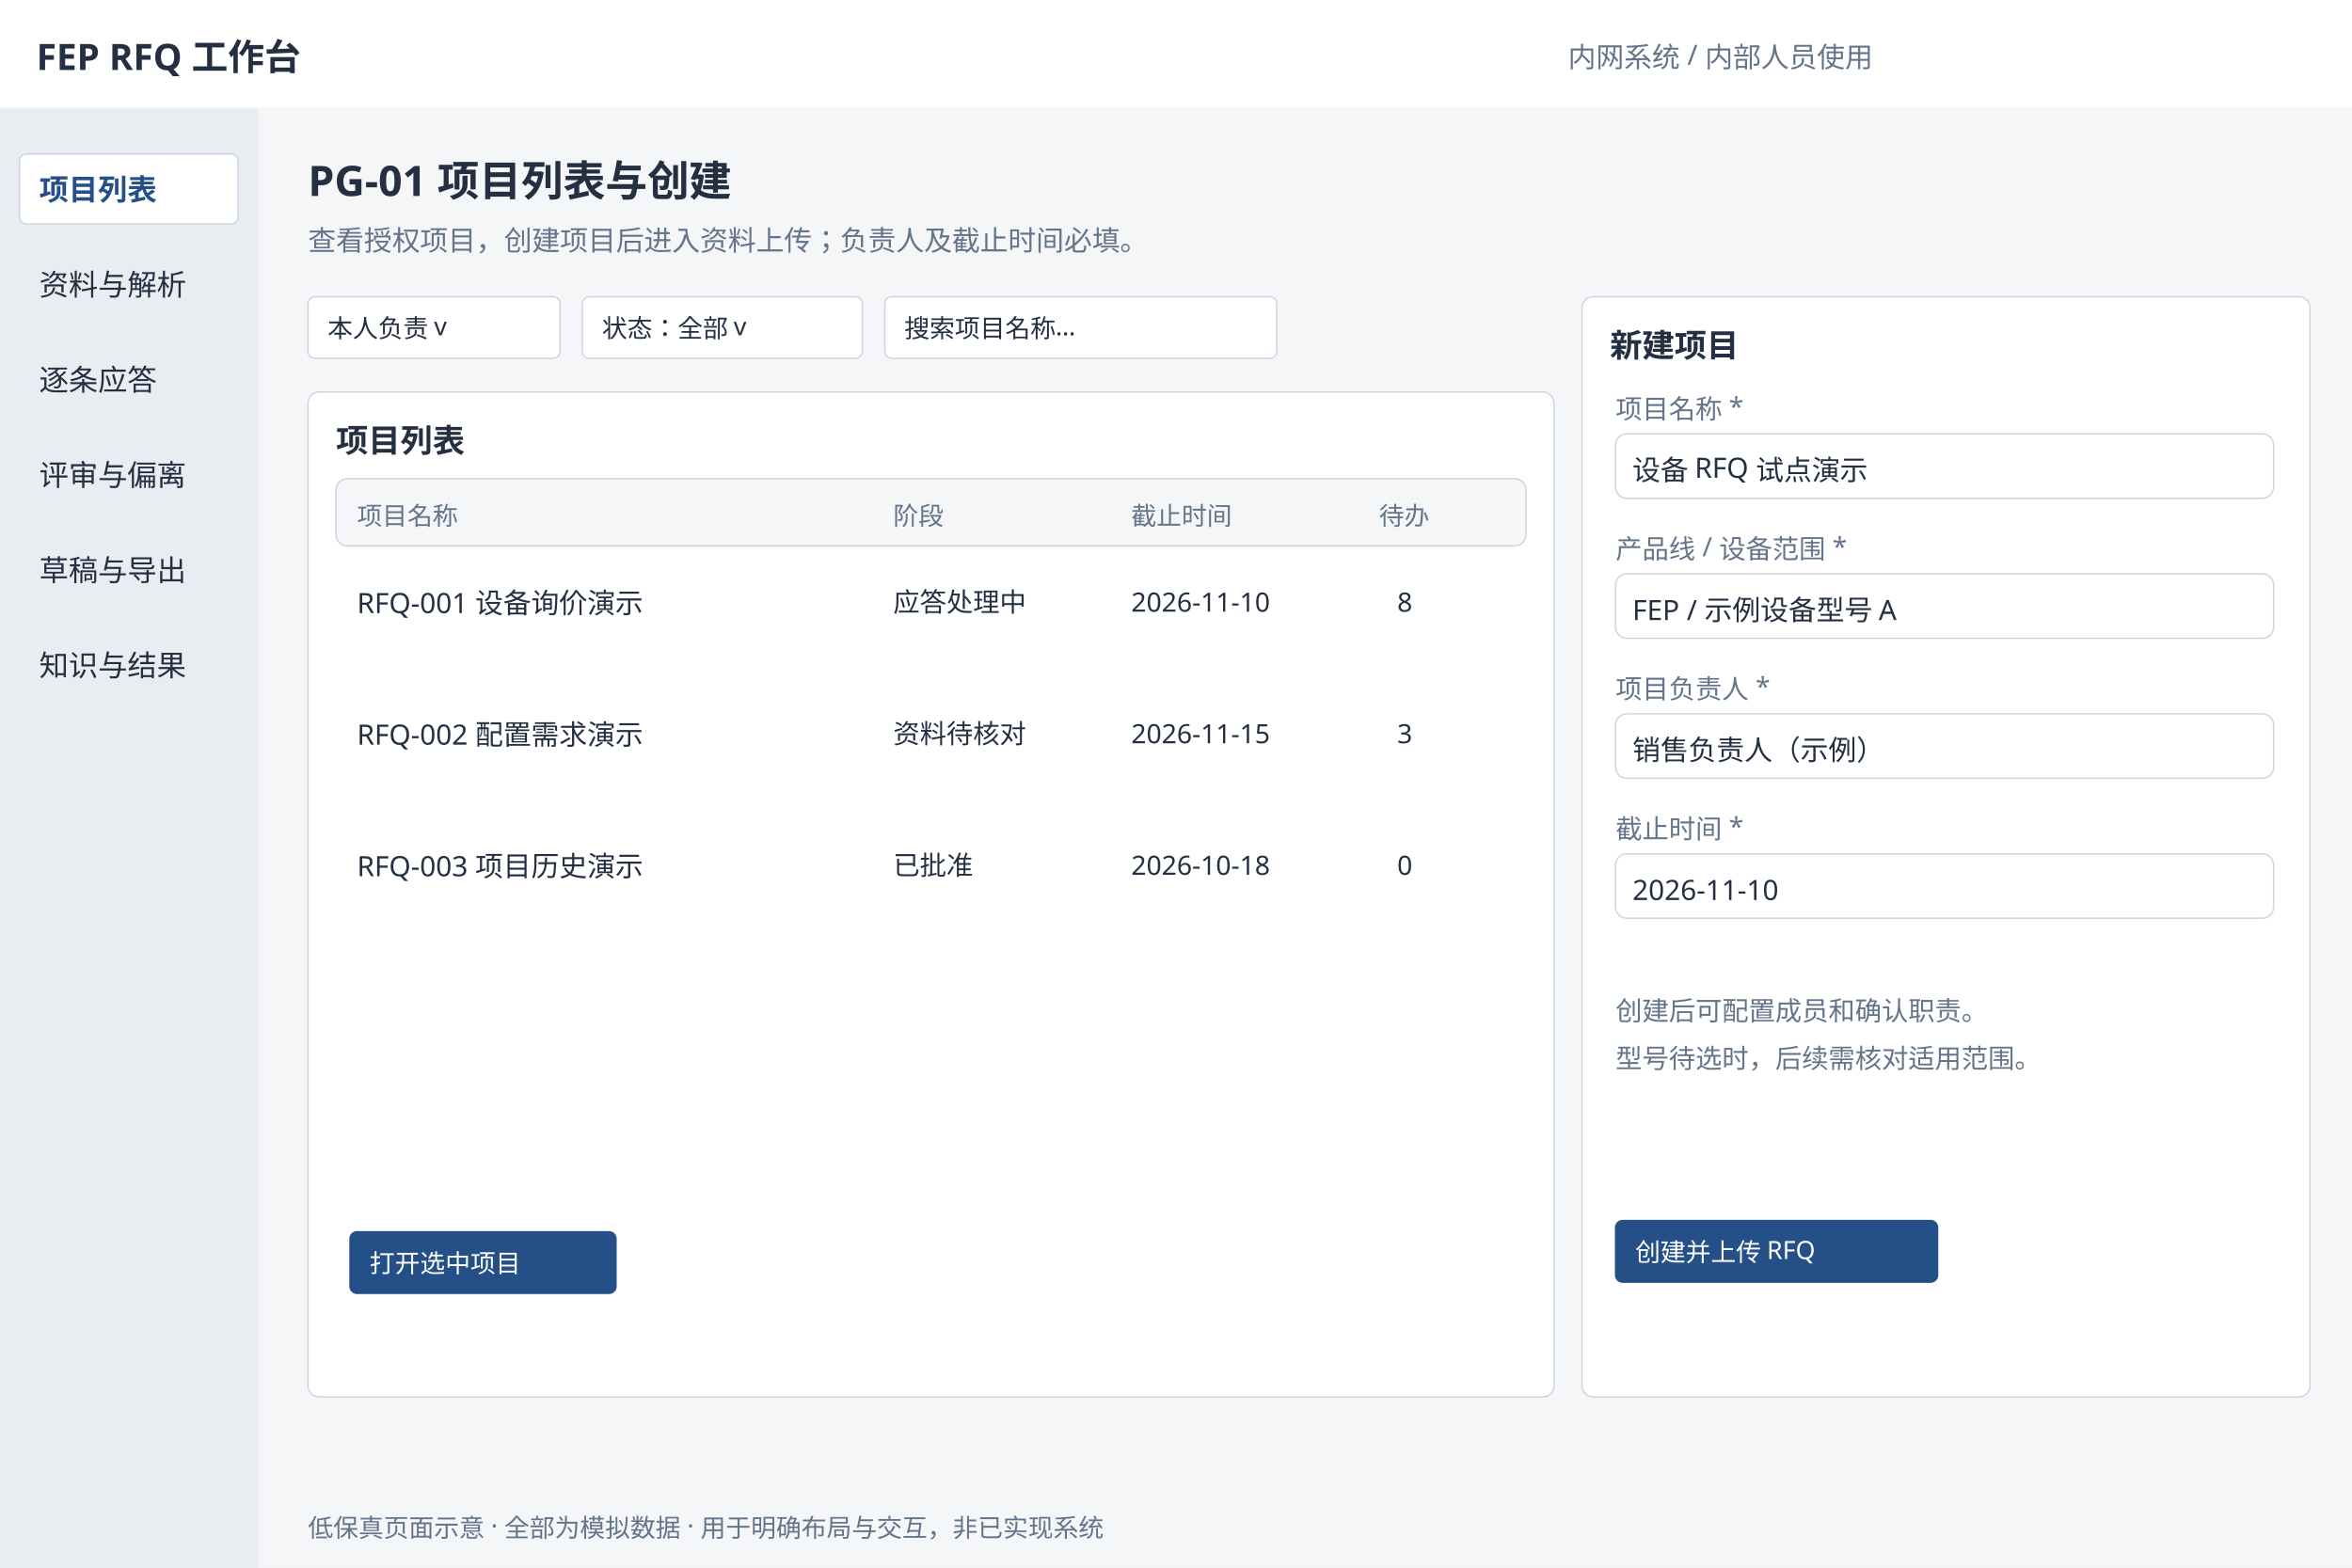
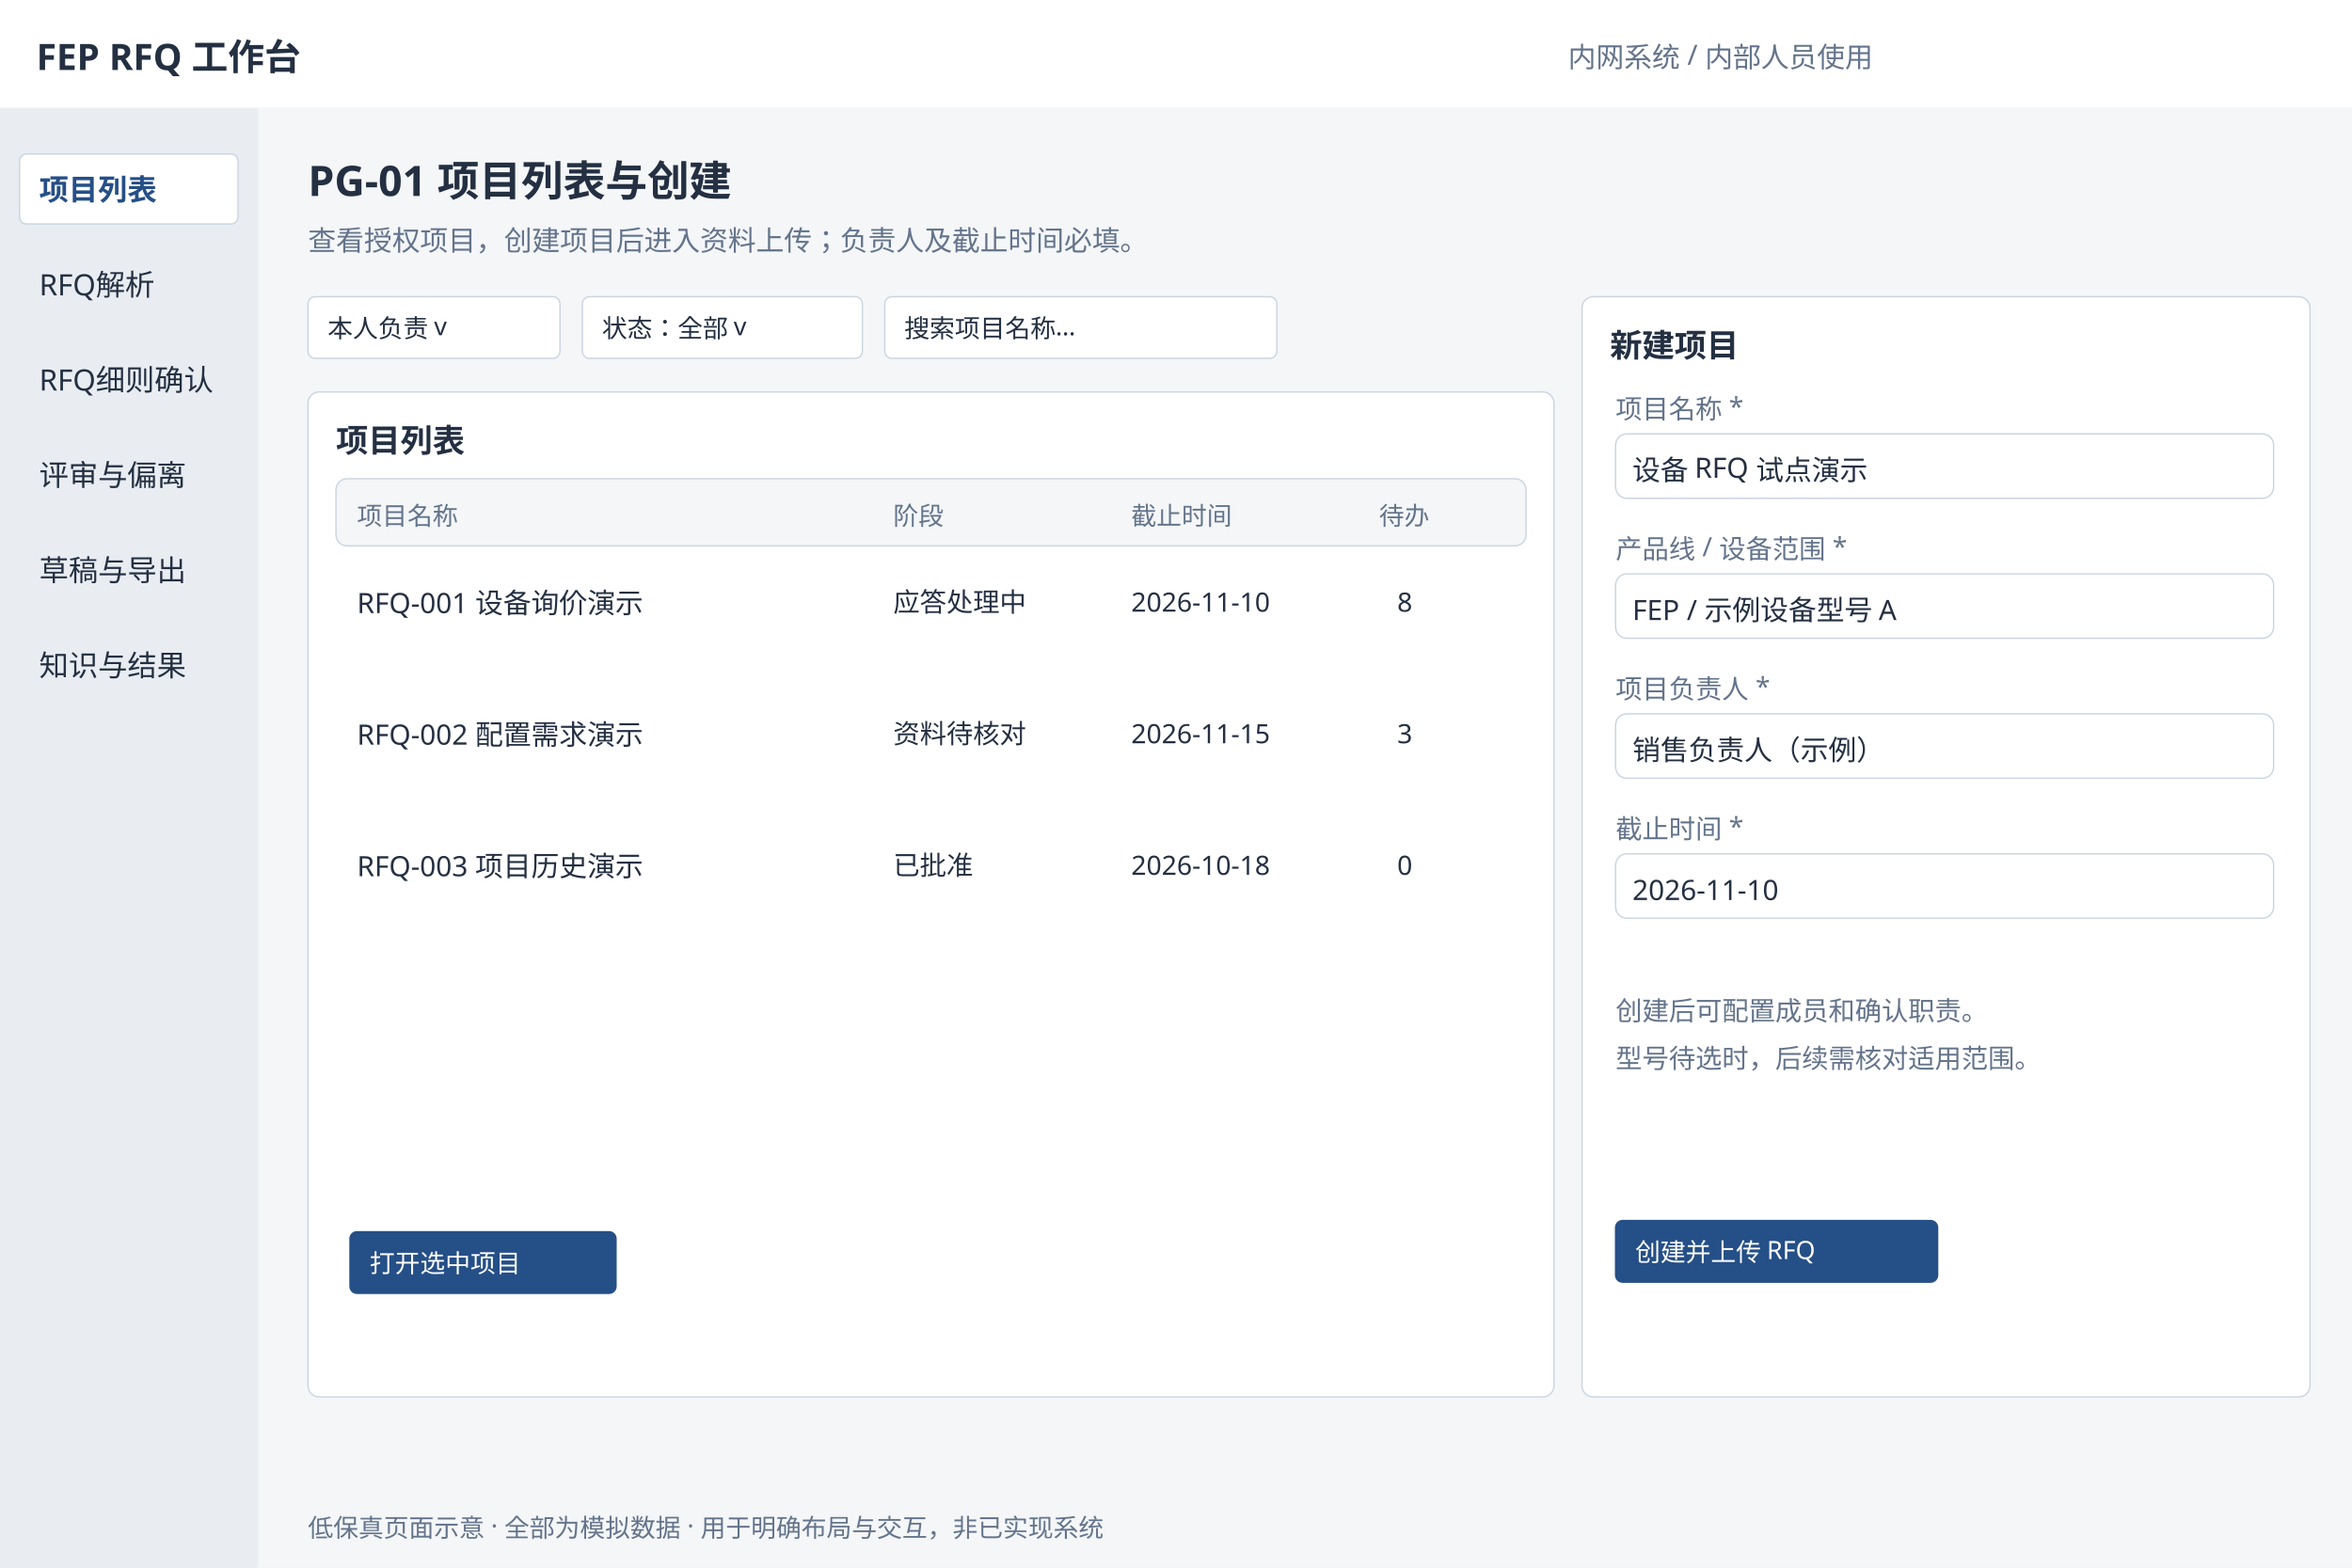
<svg xmlns="http://www.w3.org/2000/svg" width="1680" height="1120" viewBox="0 0 1680 1120">
  <rect width="1680" height="1120" fill="#f4f6f8" />
  <rect x="0" y="0" width="1680" height="76" rx="0" fill="#ffffff" stroke="#ffffff" />
  <text x="26" y="50" font-family="PingFang SC,Microsoft YaHei,sans-serif" font-size="26" font-weight="600" fill="#243042">FEP  RFQ 工作台</text>
  <text x="1120" y="48" font-family="PingFang SC,Microsoft YaHei,sans-serif" font-size="20" font-weight="400" fill="#64748b">内网系统  /  内部人员使用</text>
  <rect x="0" y="78" width="184" height="1042" rx="0" fill="#e9edf2" stroke="#e9edf2" />
  <rect x="14" y="110" width="156" height="50" rx="5" fill="#ffffff" stroke="#cbd5e1" />
  <text x="28" y="143" font-family="PingFang SC,Microsoft YaHei,sans-serif" font-size="21" font-weight="600" fill="#254f87">项目列表</text>
-   <text x="28" y="211" font-family="PingFang SC,Microsoft YaHei,sans-serif" font-size="21" font-weight="400" fill="#243042">资料与解析</text>
-   <text x="28" y="279" font-family="PingFang SC,Microsoft YaHei,sans-serif" font-size="21" font-weight="400" fill="#243042">逐条应答</text>
+   <text x="28" y="211" font-family="PingFang SC,Microsoft YaHei,sans-serif" font-size="21" font-weight="400" fill="#243042">RFQ解析</text>
+   <text x="28" y="279" font-family="PingFang SC,Microsoft YaHei,sans-serif" font-size="21" font-weight="400" fill="#243042">RFQ细则确认</text>
  <text x="28" y="347" font-family="PingFang SC,Microsoft YaHei,sans-serif" font-size="21" font-weight="400" fill="#243042">评审与偏离</text>
  <text x="28" y="415" font-family="PingFang SC,Microsoft YaHei,sans-serif" font-size="21" font-weight="400" fill="#243042">草稿与导出</text>
  <text x="28" y="483" font-family="PingFang SC,Microsoft YaHei,sans-serif" font-size="21" font-weight="400" fill="#243042">知识与结果</text>
  <text x="220" y="140" font-family="PingFang SC,Microsoft YaHei,sans-serif" font-size="30" font-weight="600" fill="#243042">PG-01  项目列表与创建</text>
  <text x="220" y="179" font-family="PingFang SC,Microsoft YaHei,sans-serif" font-size="20" font-weight="400" fill="#64748b">查看授权项目，创建项目后进入资料上传；负责人及截止时间必填。</text>
  <text x="220" y="1098" font-family="PingFang SC,Microsoft YaHei,sans-serif" font-size="18" font-weight="400" fill="#64748b">低保真页面示意 · 全部为模拟数据 · 用于明确布局与交互，非已实现系统</text>
  <rect x="220" y="212" width="180" height="44" rx="5" fill="#ffffff" stroke="#cbd5e1" />
  <text x="234" y="241" font-family="PingFang SC,Microsoft YaHei,sans-serif" font-size="18" font-weight="400" fill="#243042">本人负责  v</text>
  <rect x="416" y="212" width="200" height="44" rx="5" fill="#ffffff" stroke="#cbd5e1" />
  <text x="430" y="241" font-family="PingFang SC,Microsoft YaHei,sans-serif" font-size="18" font-weight="400" fill="#243042">状态：全部  v</text>
  <rect x="632" y="212" width="280" height="44" rx="5" fill="#ffffff" stroke="#cbd5e1" />
  <text x="646" y="241" font-family="PingFang SC,Microsoft YaHei,sans-serif" font-size="18" font-weight="400" fill="#243042">搜索项目名称…</text>
  <rect x="220" y="280" width="890" height="718" rx="8" fill="#ffffff" stroke="#cbd5e1" />
  <text x="240" y="323" font-family="PingFang SC,Microsoft YaHei,sans-serif" font-size="23" font-weight="600" fill="#243042">项目列表</text>
  <rect x="240" y="342" width="850" height="48" rx="8" fill="#f4f6f8" stroke="#cbd5e1" />
  <text x="255" y="375" font-family="PingFang SC,Microsoft YaHei,sans-serif" font-size="18" font-weight="400" fill="#64748b">项目名称</text>
  <text x="638" y="375" font-family="PingFang SC,Microsoft YaHei,sans-serif" font-size="18" font-weight="400" fill="#64748b">阶段</text>
  <text x="808" y="375" font-family="PingFang SC,Microsoft YaHei,sans-serif" font-size="18" font-weight="400" fill="#64748b">截止时间</text>
  <text x="985" y="375" font-family="PingFang SC,Microsoft YaHei,sans-serif" font-size="18" font-weight="400" fill="#64748b">待办</text>
  <text x="255" y="438" font-family="PingFang SC,Microsoft YaHei,sans-serif" font-size="20" font-weight="400" fill="#243042">RFQ-001  设备询价演示</text>
  <text x="638" y="437" font-family="PingFang SC,Microsoft YaHei,sans-serif" font-size="19" font-weight="400" fill="#243042">应答处理中</text>
  <text x="808" y="437" font-family="PingFang SC,Microsoft YaHei,sans-serif" font-size="19" font-weight="400" fill="#243042">2026-11-10</text>
  <text x="998" y="437" font-family="PingFang SC,Microsoft YaHei,sans-serif" font-size="19" font-weight="400" fill="#243042">8</text>
  <text x="255" y="532" font-family="PingFang SC,Microsoft YaHei,sans-serif" font-size="20" font-weight="400" fill="#243042">RFQ-002  配置需求演示</text>
  <text x="638" y="531" font-family="PingFang SC,Microsoft YaHei,sans-serif" font-size="19" font-weight="400" fill="#243042">资料待核对</text>
  <text x="808" y="531" font-family="PingFang SC,Microsoft YaHei,sans-serif" font-size="19" font-weight="400" fill="#243042">2026-11-15</text>
  <text x="998" y="531" font-family="PingFang SC,Microsoft YaHei,sans-serif" font-size="19" font-weight="400" fill="#243042">3</text>
  <text x="255" y="626" font-family="PingFang SC,Microsoft YaHei,sans-serif" font-size="20" font-weight="400" fill="#243042">RFQ-003  项目历史演示</text>
  <text x="638" y="625" font-family="PingFang SC,Microsoft YaHei,sans-serif" font-size="19" font-weight="400" fill="#243042">已批准</text>
  <text x="808" y="625" font-family="PingFang SC,Microsoft YaHei,sans-serif" font-size="19" font-weight="400" fill="#243042">2026-10-18</text>
  <text x="998" y="625" font-family="PingFang SC,Microsoft YaHei,sans-serif" font-size="19" font-weight="400" fill="#243042">0</text>
  <rect x="250" y="880" width="190" height="44" rx="5" fill="#254f87" stroke="#254f87" />
  <text x="264" y="909" font-family="PingFang SC,Microsoft YaHei,sans-serif" font-size="18" font-weight="400" fill="#ffffff">打开选中项目</text>
  <rect x="1130" y="212" width="520" height="786" rx="8" fill="#ffffff" stroke="#cbd5e1" />
  <text x="1150" y="255" font-family="PingFang SC,Microsoft YaHei,sans-serif" font-size="23" font-weight="600" fill="#243042">新建项目</text>
  <text x="1154" y="299" font-family="PingFang SC,Microsoft YaHei,sans-serif" font-size="19" font-weight="400" fill="#64748b">项目名称 *</text>
  <rect x="1154" y="310" width="470" height="46" rx="8" fill="#ffffff" stroke="#cbd5e1" />
  <text x="1166" y="343" font-family="PingFang SC,Microsoft YaHei,sans-serif" font-size="20" font-weight="400" fill="#243042">设备 RFQ 试点演示</text>
  <text x="1154" y="399" font-family="PingFang SC,Microsoft YaHei,sans-serif" font-size="19" font-weight="400" fill="#64748b">产品线 / 设备范围 *</text>
  <rect x="1154" y="410" width="470" height="46" rx="8" fill="#ffffff" stroke="#cbd5e1" />
  <text x="1166" y="443" font-family="PingFang SC,Microsoft YaHei,sans-serif" font-size="20" font-weight="400" fill="#243042">FEP / 示例设备型号 A</text>
  <text x="1154" y="499" font-family="PingFang SC,Microsoft YaHei,sans-serif" font-size="19" font-weight="400" fill="#64748b">项目负责人 *</text>
  <rect x="1154" y="510" width="470" height="46" rx="8" fill="#ffffff" stroke="#cbd5e1" />
  <text x="1166" y="543" font-family="PingFang SC,Microsoft YaHei,sans-serif" font-size="20" font-weight="400" fill="#243042">销售负责人（示例）</text>
  <text x="1154" y="599" font-family="PingFang SC,Microsoft YaHei,sans-serif" font-size="19" font-weight="400" fill="#64748b">截止时间 *</text>
  <rect x="1154" y="610" width="470" height="46" rx="8" fill="#ffffff" stroke="#cbd5e1" />
  <text x="1166" y="643" font-family="PingFang SC,Microsoft YaHei,sans-serif" font-size="20" font-weight="400" fill="#243042">2026-11-10</text>
  <text x="1154" y="729" font-family="PingFang SC,Microsoft YaHei,sans-serif" font-size="19" font-weight="400" fill="#64748b">创建后可配置成员和确认职责。</text>
  <text x="1154" y="763" font-family="PingFang SC,Microsoft YaHei,sans-serif" font-size="19" font-weight="400" fill="#64748b">型号待选时，后续需核对适用范围。</text>
  <rect x="1154" y="872" width="230" height="44" rx="5" fill="#254f87" stroke="#254f87" />
  <text x="1168" y="901" font-family="PingFang SC,Microsoft YaHei,sans-serif" font-size="18" font-weight="400" fill="#ffffff">创建并上传 RFQ</text>
</svg>
